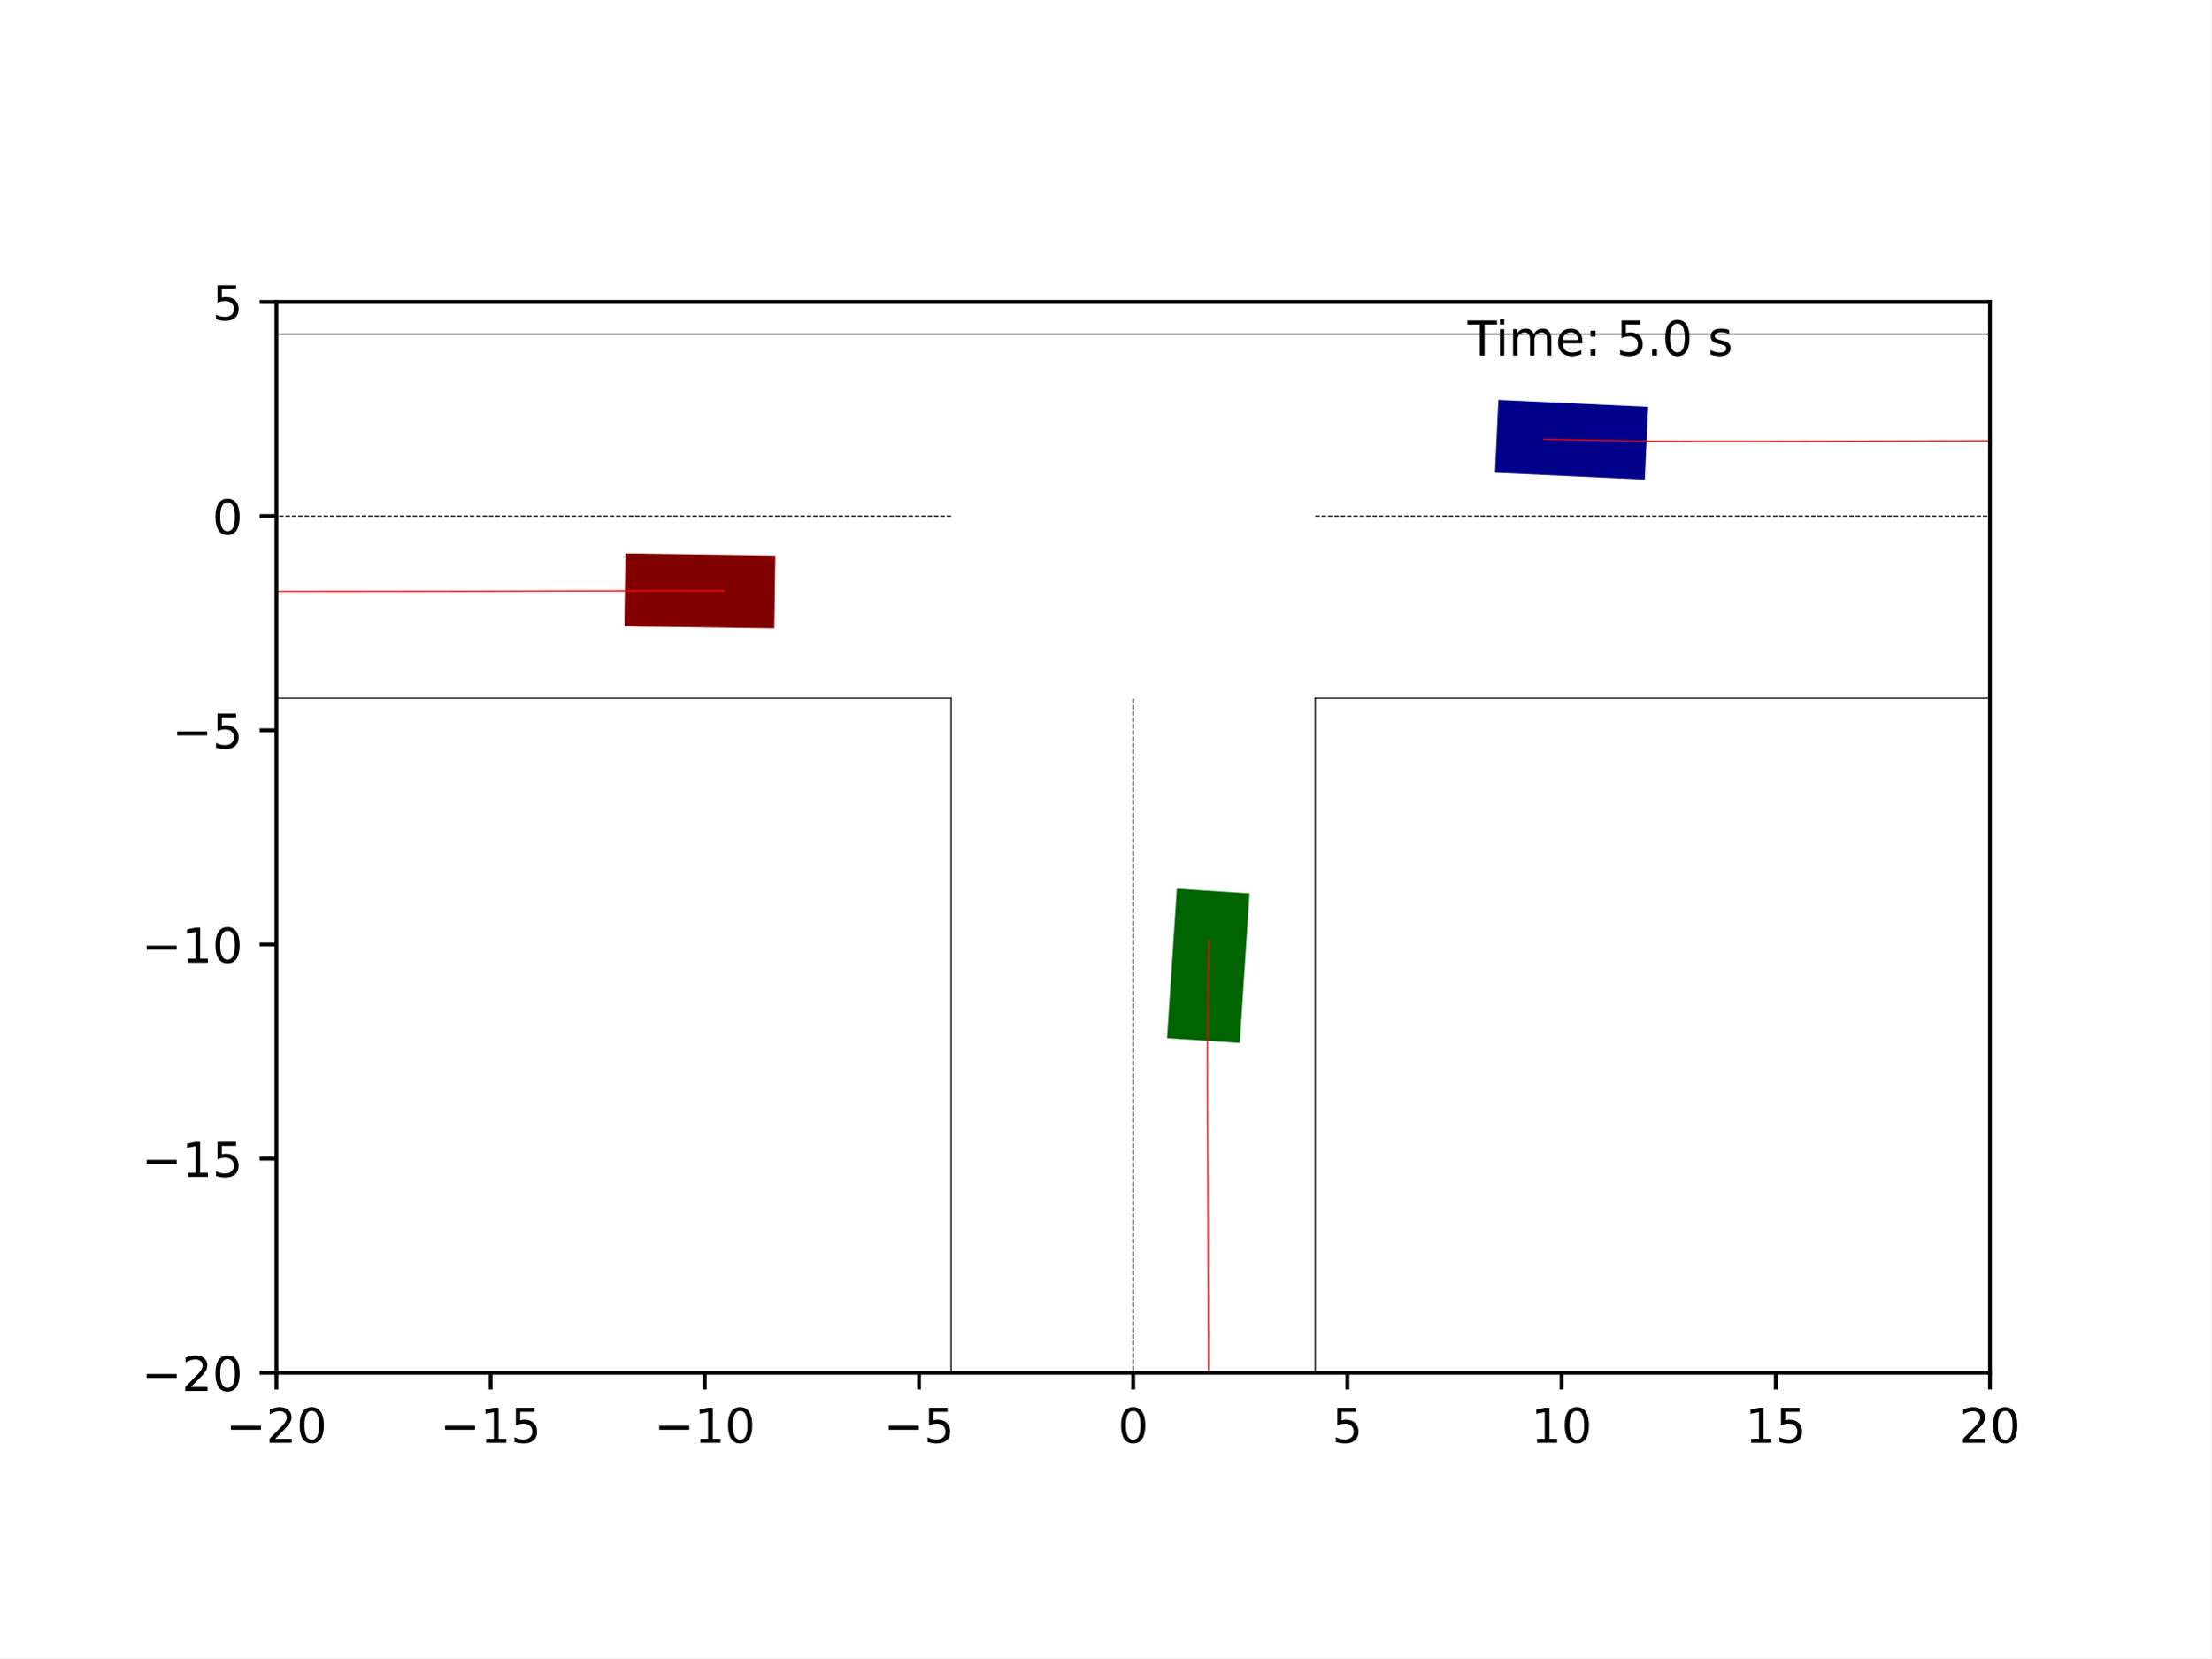
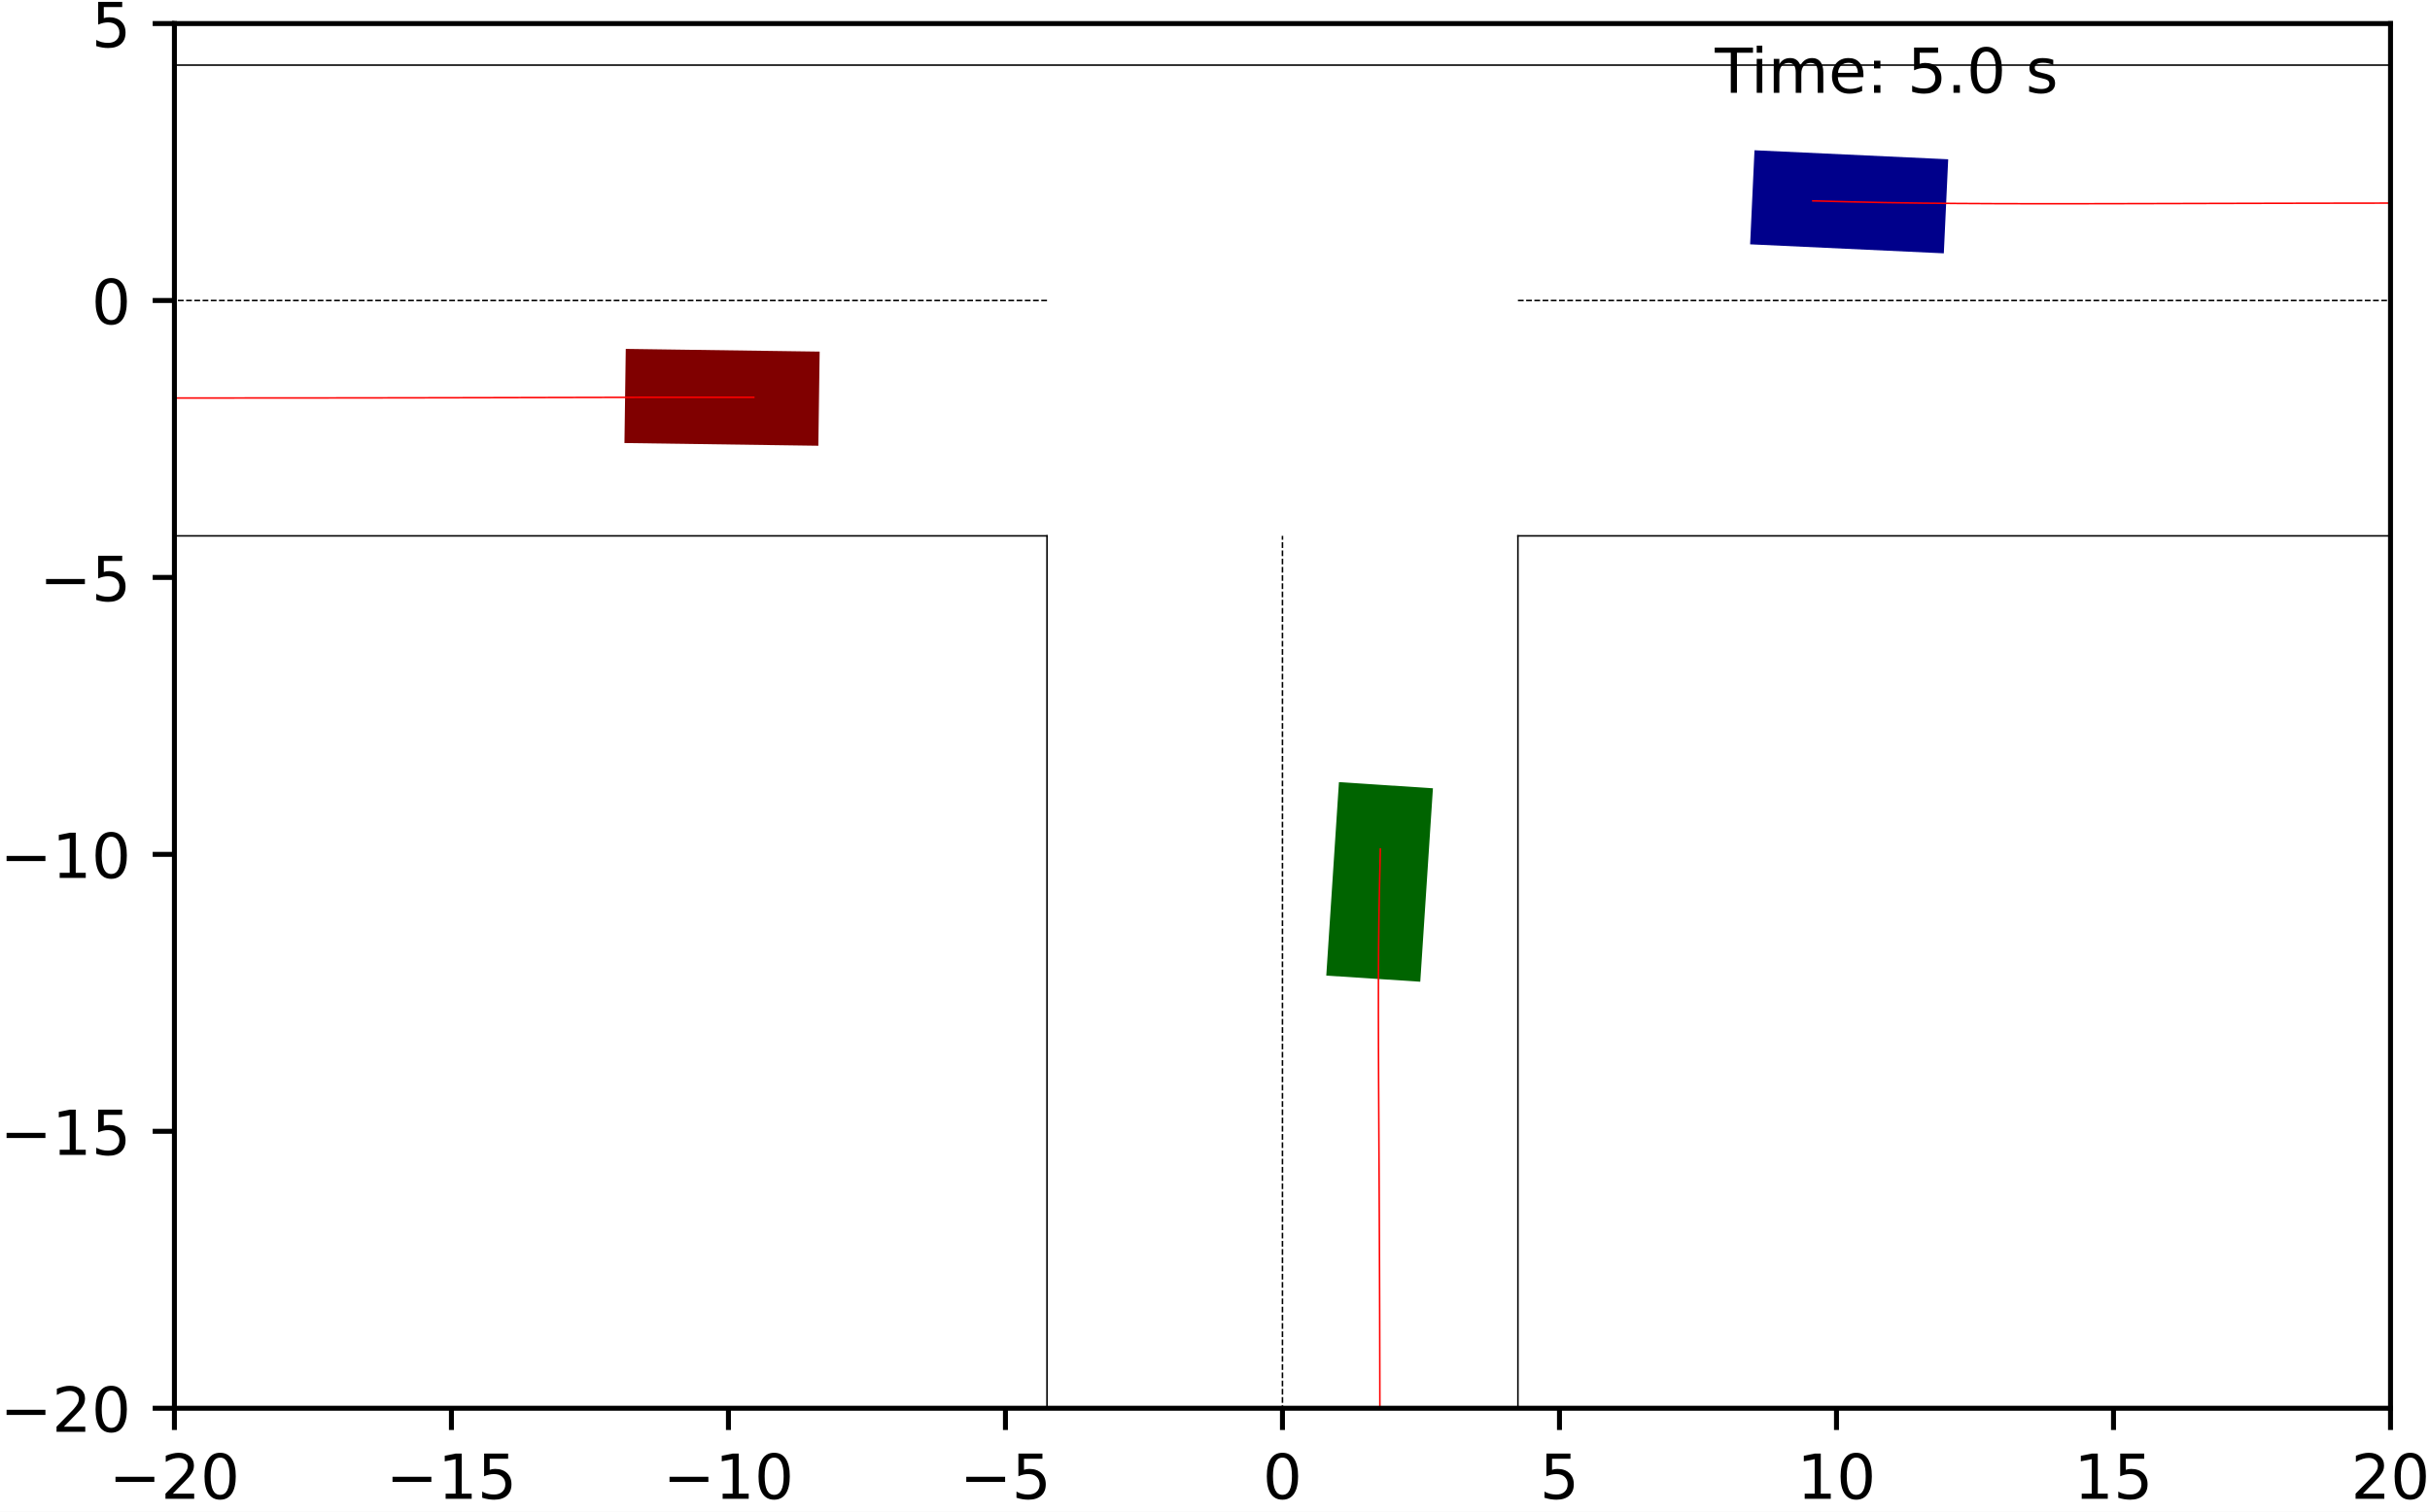
- <svg xmlns="http://www.w3.org/2000/svg" xmlns:xlink="http://www.w3.org/1999/xlink" width="460.8pt" height="345.6pt" viewBox="0 0 460.8 345.6" version="1.1">
+ <svg xmlns="http://www.w3.org/2000/svg" xmlns:xlink="http://www.w3.org/1999/xlink" width="391.587pt" height="243.677pt" viewBox="0 0 391.587 243.677" version="1.1">
  <defs>
    <style type="text/css">*{stroke-linejoin: round; stroke-linecap: butt}</style>
  </defs>
  <g id="figure_1">
    <g id="patch_1">
-       <path d="M 0 345.6  L 460.8 345.6  L 460.8 0  L 0 0  z " style="fill: #ffffff" />
+       <path d="M 0 243.677  L 391.587 243.677  L 391.587 0  L 0 0  z " style="fill: #ffffff" />
    </g>
    <g id="axes_1">
      <g id="patch_2">
-         <path d="M 57.6 286.128  L 414.72 286.128  L 414.72 62.928  L 57.6 62.928  z " style="fill: #ffffff" />
+         <path d="M 28.105 226.999  L 385.225 226.999  L 385.225 3.799  L 28.105 3.799  z " style="fill: #ffffff" />
      </g>
      <g id="patch_3">
-         <path d="M 311.563 98.518  L 342.777 99.965  L 343.48 84.804  L 312.266 83.356  z " clip-path="url(#pe51bf97e0b)" style="fill: #00008b" />
+         <path d="M 282.027 39.382  L 313.241 40.835  L 313.946 25.674  L 282.732 24.221  z " clip-path="url(#p977079df5a)" style="fill: #00008b" />
      </g>
      <g id="patch_4">
-         <path d="M 161.582 115.807  L 130.337 115.366  L 130.123 130.542  L 161.368 130.983  z " clip-path="url(#pe51bf97e0b)" style="fill: #800000" />
+         <path d="M 132.085 56.677  L 100.84 56.239  L 100.628 71.415  L 131.873 71.853  z " clip-path="url(#p977079df5a)" style="fill: #800000" />
      </g>
      <g id="patch_5">
-         <path d="M 245.257 185.21  L 243.224 216.392  L 258.369 217.379  L 260.403 186.197  z " clip-path="url(#pe51bf97e0b)" style="fill: #006400" />
+         <path d="M 215.767 126.076  L 213.726 157.258  L 228.872 158.249  L 230.912 127.067  z " clip-path="url(#p977079df5a)" style="fill: #006400" />
      </g>
      <g id="matplotlib.axis_1">
        <g id="xtick_1">
          <g id="line2d_1">
            <defs>
-               <path id="mf59e57adc8" d="M 0 0  L 0 3.5  " style="stroke: #000000; stroke-width: 0.8" />
+               <path id="m9730f174fe" d="M 0 0  L 0 3.5  " style="stroke: #000000; stroke-width: 0.8" />
            </defs>
            <g>
-               <use xlink:href="#mf59e57adc8" x="57.6" y="286.128" style="stroke: #000000; stroke-width: 0.8" />
+               <use xlink:href="#m9730f174fe" x="28.105" y="226.999" style="stroke: #000000; stroke-width: 0.8" />
            </g>
          </g>
          <g id="text_1">
-             <g transform="translate(47.04766 300.7264) scale(0.1 -0.1)">
+             <g transform="translate(17.55234 241.5977) scale(0.1 -0.1)">
              <defs>
                <path id="DejaVuSans-2212" d="M 678 2272  L 4684 2272  L 4684 1741  L 678 1741  L 678 2272  z " transform="scale(0.015625)" />
                <path id="DejaVuSans-32" d="M 1228 531  L 3431 531  L 3431 0  L 469 0  L 469 531  Q 828 903 1448 1529  Q 2069 2156 2228 2338  Q 2531 2678 2651 2914  Q 2772 3150 2772 3378  Q 2772 3750 2511 3984  Q 2250 4219 1831 4219  Q 1534 4219 1204 4116  Q 875 4013 500 3803  L 500 4441  Q 881 4594 1212 4672  Q 1544 4750 1819 4750  Q 2544 4750 2975 4387  Q 3406 4025 3406 3419  Q 3406 3131 3298 2873  Q 3191 2616 2906 2266  Q 2828 2175 2409 1742  Q 1991 1309 1228 531  z " transform="scale(0.015625)" />
                <path id="DejaVuSans-30" d="M 2034 4250  Q 1547 4250 1301 3770  Q 1056 3291 1056 2328  Q 1056 1369 1301 889  Q 1547 409 2034 409  Q 2525 409 2770 889  Q 3016 1369 3016 2328  Q 3016 3291 2770 3770  Q 2525 4250 2034 4250  z M 2034 4750  Q 2819 4750 3233 4129  Q 3647 3509 3647 2328  Q 3647 1150 3233 529  Q 2819 -91 2034 -91  Q 1250 -91 836 529  Q 422 1150 422 2328  Q 422 3509 836 4129  Q 1250 4750 2034 4750  z " transform="scale(0.015625)" />
              </defs>
              <use xlink:href="#DejaVuSans-2212" />
              <use xlink:href="#DejaVuSans-32" x="83.789" />
              <use xlink:href="#DejaVuSans-30" x="147.412" />
            </g>
          </g>
        </g>
        <g id="xtick_2">
          <g id="line2d_2">
            <g>
-               <use xlink:href="#mf59e57adc8" x="102.24" y="286.128" style="stroke: #000000; stroke-width: 0.8" />
+               <use xlink:href="#m9730f174fe" x="72.745" y="226.999" style="stroke: #000000; stroke-width: 0.8" />
            </g>
          </g>
          <g id="text_2">
-             <g transform="translate(91.68766 300.7264) scale(0.1 -0.1)">
+             <g transform="translate(62.19234 241.5977) scale(0.1 -0.1)">
              <defs>
                <path id="DejaVuSans-31" d="M 794 531  L 1825 531  L 1825 4091  L 703 3866  L 703 4441  L 1819 4666  L 2450 4666  L 2450 531  L 3481 531  L 3481 0  L 794 0  L 794 531  z " transform="scale(0.015625)" />
                <path id="DejaVuSans-35" d="M 691 4666  L 3169 4666  L 3169 4134  L 1269 4134  L 1269 2991  Q 1406 3038 1543 3061  Q 1681 3084 1819 3084  Q 2600 3084 3056 2656  Q 3513 2228 3513 1497  Q 3513 744 3044 326  Q 2575 -91 1722 -91  Q 1428 -91 1123 -41  Q 819 9 494 109  L 494 744  Q 775 591 1075 516  Q 1375 441 1709 441  Q 2250 441 2565 725  Q 2881 1009 2881 1497  Q 2881 1984 2565 2268  Q 2250 2553 1709 2553  Q 1456 2553 1204 2497  Q 953 2441 691 2322  L 691 4666  z " transform="scale(0.015625)" />
              </defs>
              <use xlink:href="#DejaVuSans-2212" />
              <use xlink:href="#DejaVuSans-31" x="83.789" />
              <use xlink:href="#DejaVuSans-35" x="147.412" />
            </g>
          </g>
        </g>
        <g id="xtick_3">
          <g id="line2d_3">
            <g>
-               <use xlink:href="#mf59e57adc8" x="146.88" y="286.128" style="stroke: #000000; stroke-width: 0.8" />
+               <use xlink:href="#m9730f174fe" x="117.385" y="226.999" style="stroke: #000000; stroke-width: 0.8" />
            </g>
          </g>
          <g id="text_3">
-             <g transform="translate(136.3277 300.7264) scale(0.1 -0.1)">
+             <g transform="translate(106.8323 241.5977) scale(0.1 -0.1)">
              <use xlink:href="#DejaVuSans-2212" />
              <use xlink:href="#DejaVuSans-31" x="83.789" />
              <use xlink:href="#DejaVuSans-30" x="147.412" />
            </g>
          </g>
        </g>
        <g id="xtick_4">
          <g id="line2d_4">
            <g>
-               <use xlink:href="#mf59e57adc8" x="191.52" y="286.128" style="stroke: #000000; stroke-width: 0.8" />
+               <use xlink:href="#m9730f174fe" x="162.025" y="226.999" style="stroke: #000000; stroke-width: 0.8" />
            </g>
          </g>
          <g id="text_4">
-             <g transform="translate(184.1489 300.7264) scale(0.1 -0.1)">
+             <g transform="translate(154.6536 241.5977) scale(0.1 -0.1)">
              <use xlink:href="#DejaVuSans-2212" />
              <use xlink:href="#DejaVuSans-35" x="83.789" />
            </g>
          </g>
        </g>
        <g id="xtick_5">
          <g id="line2d_5">
            <g>
-               <use xlink:href="#mf59e57adc8" x="236.16" y="286.128" style="stroke: #000000; stroke-width: 0.8" />
+               <use xlink:href="#m9730f174fe" x="206.665" y="226.999" style="stroke: #000000; stroke-width: 0.8" />
            </g>
          </g>
          <g id="text_5">
-             <g transform="translate(232.9787 300.7264) scale(0.1 -0.1)">
+             <g transform="translate(203.4834 241.5977) scale(0.1 -0.1)">
              <use xlink:href="#DejaVuSans-30" />
            </g>
          </g>
        </g>
        <g id="xtick_6">
          <g id="line2d_6">
            <g>
-               <use xlink:href="#mf59e57adc8" x="280.8" y="286.128" style="stroke: #000000; stroke-width: 0.8" />
+               <use xlink:href="#m9730f174fe" x="251.305" y="226.999" style="stroke: #000000; stroke-width: 0.8" />
            </g>
          </g>
          <g id="text_6">
-             <g transform="translate(277.6187 300.7264) scale(0.1 -0.1)">
+             <g transform="translate(248.1234 241.5977) scale(0.1 -0.1)">
              <use xlink:href="#DejaVuSans-35" />
            </g>
          </g>
        </g>
        <g id="xtick_7">
          <g id="line2d_7">
            <g>
-               <use xlink:href="#mf59e57adc8" x="325.44" y="286.128" style="stroke: #000000; stroke-width: 0.8" />
+               <use xlink:href="#m9730f174fe" x="295.945" y="226.999" style="stroke: #000000; stroke-width: 0.8" />
            </g>
          </g>
          <g id="text_7">
-             <g transform="translate(319.0775 300.7264) scale(0.1 -0.1)">
+             <g transform="translate(289.5822 241.5977) scale(0.1 -0.1)">
              <use xlink:href="#DejaVuSans-31" />
              <use xlink:href="#DejaVuSans-30" x="63.623" />
            </g>
          </g>
        </g>
        <g id="xtick_8">
          <g id="line2d_8">
            <g>
-               <use xlink:href="#mf59e57adc8" x="370.08" y="286.128" style="stroke: #000000; stroke-width: 0.8" />
+               <use xlink:href="#m9730f174fe" x="340.585" y="226.999" style="stroke: #000000; stroke-width: 0.8" />
            </g>
          </g>
          <g id="text_8">
-             <g transform="translate(363.7175 300.7264) scale(0.1 -0.1)">
+             <g transform="translate(334.2222 241.5977) scale(0.1 -0.1)">
              <use xlink:href="#DejaVuSans-31" />
              <use xlink:href="#DejaVuSans-35" x="63.623" />
            </g>
          </g>
        </g>
        <g id="xtick_9">
          <g id="line2d_9">
            <g>
-               <use xlink:href="#mf59e57adc8" x="414.72" y="286.128" style="stroke: #000000; stroke-width: 0.8" />
+               <use xlink:href="#m9730f174fe" x="385.225" y="226.999" style="stroke: #000000; stroke-width: 0.8" />
            </g>
          </g>
          <g id="text_9">
-             <g transform="translate(408.3575 300.7264) scale(0.1 -0.1)">
+             <g transform="translate(378.8622 241.5977) scale(0.1 -0.1)">
              <use xlink:href="#DejaVuSans-32" />
              <use xlink:href="#DejaVuSans-30" x="63.623" />
            </g>
          </g>
        </g>
      </g>
      <g id="matplotlib.axis_2">
        <g id="ytick_1">
          <g id="line2d_10">
            <defs>
-               <path id="md4e825700a" d="M 0 0  L -3.5 0  " style="stroke: #000000; stroke-width: 0.8" />
+               <path id="m32484ca9a2" d="M 0 0  L -3.5 0  " style="stroke: #000000; stroke-width: 0.8" />
            </defs>
            <g>
-               <use xlink:href="#md4e825700a" x="57.6" y="286.128" style="stroke: #000000; stroke-width: 0.8" />
+               <use xlink:href="#m32484ca9a2" x="28.105" y="226.999" style="stroke: #000000; stroke-width: 0.8" />
            </g>
          </g>
          <g id="text_10">
-             <g transform="translate(29.49531 289.9272) scale(0.1 -0.1)">
+             <g transform="translate(0 230.7984) scale(0.1 -0.1)">
              <use xlink:href="#DejaVuSans-2212" />
              <use xlink:href="#DejaVuSans-32" x="83.789" />
              <use xlink:href="#DejaVuSans-30" x="147.412" />
            </g>
          </g>
        </g>
        <g id="ytick_2">
          <g id="line2d_11">
            <g>
-               <use xlink:href="#md4e825700a" x="57.6" y="241.488" style="stroke: #000000; stroke-width: 0.8" />
+               <use xlink:href="#m32484ca9a2" x="28.105" y="182.359" style="stroke: #000000; stroke-width: 0.8" />
            </g>
          </g>
          <g id="text_11">
-             <g transform="translate(29.49531 245.2872) scale(0.1 -0.1)">
+             <g transform="translate(0 186.1584) scale(0.1 -0.1)">
              <use xlink:href="#DejaVuSans-2212" />
              <use xlink:href="#DejaVuSans-31" x="83.789" />
              <use xlink:href="#DejaVuSans-35" x="147.412" />
            </g>
          </g>
        </g>
        <g id="ytick_3">
          <g id="line2d_12">
            <g>
-               <use xlink:href="#md4e825700a" x="57.6" y="196.848" style="stroke: #000000; stroke-width: 0.8" />
+               <use xlink:href="#m32484ca9a2" x="28.105" y="137.719" style="stroke: #000000; stroke-width: 0.8" />
            </g>
          </g>
          <g id="text_12">
-             <g transform="translate(29.49531 200.6472) scale(0.1 -0.1)">
+             <g transform="translate(0 141.5184) scale(0.1 -0.1)">
              <use xlink:href="#DejaVuSans-2212" />
              <use xlink:href="#DejaVuSans-31" x="83.789" />
              <use xlink:href="#DejaVuSans-30" x="147.412" />
            </g>
          </g>
        </g>
        <g id="ytick_4">
          <g id="line2d_13">
            <g>
-               <use xlink:href="#md4e825700a" x="57.6" y="152.208" style="stroke: #000000; stroke-width: 0.8" />
+               <use xlink:href="#m32484ca9a2" x="28.105" y="93.079" style="stroke: #000000; stroke-width: 0.8" />
            </g>
          </g>
          <g id="text_13">
-             <g transform="translate(35.85781 156.0072) scale(0.1 -0.1)">
+             <g transform="translate(6.3625 96.87844) scale(0.1 -0.1)">
              <use xlink:href="#DejaVuSans-2212" />
              <use xlink:href="#DejaVuSans-35" x="83.789" />
            </g>
          </g>
        </g>
        <g id="ytick_5">
          <g id="line2d_14">
            <g>
-               <use xlink:href="#md4e825700a" x="57.6" y="107.568" style="stroke: #000000; stroke-width: 0.8" />
+               <use xlink:href="#m32484ca9a2" x="28.105" y="48.439" style="stroke: #000000; stroke-width: 0.8" />
            </g>
          </g>
          <g id="text_14">
-             <g transform="translate(44.2375 111.3672) scale(0.1 -0.1)">
+             <g transform="translate(14.74219 52.23844) scale(0.1 -0.1)">
              <use xlink:href="#DejaVuSans-30" />
            </g>
          </g>
        </g>
        <g id="ytick_6">
          <g id="line2d_15">
            <g>
-               <use xlink:href="#md4e825700a" x="57.6" y="62.928" style="stroke: #000000; stroke-width: 0.8" />
+               <use xlink:href="#m32484ca9a2" x="28.105" y="3.799" style="stroke: #000000; stroke-width: 0.8" />
            </g>
          </g>
          <g id="text_15">
-             <g transform="translate(44.2375 66.72722) scale(0.1 -0.1)">
+             <g transform="translate(14.74219 7.598438) scale(0.1 -0.1)">
              <use xlink:href="#DejaVuSans-35" />
            </g>
          </g>
        </g>
      </g>
      <g id="line2d_16">
-         <path d="M 274.104 346.6  L 274.104 145.512  " clip-path="url(#pe51bf97e0b)" style="fill: none; stroke: #000000; stroke-width: 0.25; stroke-linecap: square" />
+         <path d="M 244.609 244.677  L 244.609 86.383  " clip-path="url(#p977079df5a)" style="fill: none; stroke: #000000; stroke-width: 0.25; stroke-linecap: square" />
      </g>
      <g id="line2d_17">
-         <path d="M 274.104 145.512  L 461.8 145.512  " clip-path="url(#pe51bf97e0b)" style="fill: none; stroke: #000000; stroke-width: 0.25; stroke-linecap: square" />
+         <path d="M 244.609 86.383  L 392.587 86.383  " clip-path="url(#p977079df5a)" style="fill: none; stroke: #000000; stroke-width: 0.25; stroke-linecap: square" />
      </g>
      <g id="line2d_18">
-         <path d="M -1 69.624  L 461.8 69.624  " clip-path="url(#pe51bf97e0b)" style="fill: none; stroke: #000000; stroke-width: 0.25; stroke-linecap: square" />
+         <path d="M -1 10.495  L 392.587 10.495  " clip-path="url(#p977079df5a)" style="fill: none; stroke: #000000; stroke-width: 0.25; stroke-linecap: square" />
      </g>
      <g id="line2d_19">
-         <path d="M 198.216 346.6  L 198.216 145.512  " clip-path="url(#pe51bf97e0b)" style="fill: none; stroke: #000000; stroke-width: 0.25; stroke-linecap: square" />
+         <path d="M 168.721 244.677  L 168.721 86.383  " clip-path="url(#p977079df5a)" style="fill: none; stroke: #000000; stroke-width: 0.25; stroke-linecap: square" />
      </g>
      <g id="line2d_20">
-         <path d="M 198.216 145.512  L -1 145.512  " clip-path="url(#pe51bf97e0b)" style="fill: none; stroke: #000000; stroke-width: 0.25; stroke-linecap: square" />
+         <path d="M 168.721 86.383  L -1 86.383  " clip-path="url(#p977079df5a)" style="fill: none; stroke: #000000; stroke-width: 0.25; stroke-linecap: square" />
      </g>
      <g id="line2d_21">
-         <path d="M 274.104 107.568  L 461.8 107.568  " clip-path="url(#pe51bf97e0b)" style="fill: none; stroke-dasharray: 0.925,0.4; stroke-dashoffset: 0; stroke: #000000; stroke-width: 0.25" />
+         <path d="M 244.609 48.439  L 392.587 48.439  " clip-path="url(#p977079df5a)" style="fill: none; stroke-dasharray: 0.925,0.4; stroke-dashoffset: 0; stroke: #000000; stroke-width: 0.25" />
      </g>
      <g id="line2d_22">
-         <path d="M 198.216 107.568  L -1 107.568  " clip-path="url(#pe51bf97e0b)" style="fill: none; stroke-dasharray: 0.925,0.4; stroke-dashoffset: 0; stroke: #000000; stroke-width: 0.25" />
+         <path d="M 168.721 48.439  L -1 48.439  " clip-path="url(#p977079df5a)" style="fill: none; stroke-dasharray: 0.925,0.4; stroke-dashoffset: 0; stroke: #000000; stroke-width: 0.25" />
      </g>
      <g id="line2d_23">
-         <path d="M 236.16 346.6  L 236.16 145.512  " clip-path="url(#pe51bf97e0b)" style="fill: none; stroke-dasharray: 0.925,0.4; stroke-dashoffset: 0; stroke: #000000; stroke-width: 0.25" />
+         <path d="M 206.665 244.677  L 206.665 86.383  " clip-path="url(#p977079df5a)" style="fill: none; stroke-dasharray: 0.925,0.4; stroke-dashoffset: 0; stroke: #000000; stroke-width: 0.25" />
      </g>
      <g id="line2d_24">
-         <path d="M 321.663 91.51  L 327.521 91.661  L 333.324 91.786  L 339.075 91.871  L 344.777 91.924  L 350.435 91.955  L 356.053 91.968  L 361.635 91.97  L 367.185 91.964  L 372.707 91.953  L 378.206 91.94  L 383.684 91.927  L 389.145 91.913  L 394.592 91.901  L 400.027 91.89  L 405.454 91.88  L 410.873 91.872  L 416.286 91.866  L 421.696 91.861  L 427.103 91.857  L 432.508 91.854  L 437.912 91.852  L 443.316 91.85  L 448.719 91.849  L 454.123 91.849  L 459.528 91.849  L 461.8 91.849  " clip-path="url(#pe51bf97e0b)" style="fill: none; stroke: #ff0000; stroke-width: 0.25; stroke-linecap: square" />
+         <path d="M 292.125 32.376  L 297.986 32.528  L 303.792 32.654  L 309.546 32.739  L 315.251 32.794  L 320.912 32.825  L 326.533 32.839  L 332.118 32.841  L 337.671 32.835  L 343.196 32.824  L 348.697 32.812  L 354.178 32.798  L 359.641 32.785  L 365.089 32.772  L 370.526 32.761  L 375.954 32.752  L 381.374 32.744  L 386.789 32.737  L 392.2 32.732  L 392.587 32.732  " clip-path="url(#p977079df5a)" style="fill: none; stroke: #ff0000; stroke-width: 0.25; stroke-linecap: square" />
      </g>
      <g id="line2d_25">
-         <path d="M 150.962 123.169  L 145.852 123.174  L 140.745 123.169  L 135.64 123.171  L 130.535 123.179  L 125.43 123.189  L 120.325 123.201  L 115.219 123.214  L 110.111 123.226  L 105.001 123.237  L 99.89 123.247  L 94.777 123.256  L 89.662 123.263  L 84.545 123.269  L 79.426 123.274  L 74.305 123.278  L 69.182 123.281  L 64.058 123.283  L 58.933 123.285  L 53.806 123.286  L 48.677 123.287  L 43.548 123.287  L 38.418 123.287  L 33.287 123.287  L 28.156 123.287  L 23.024 123.287  L 17.892 123.287  L 12.759 123.286  L 7.626 123.286  L 2.493 123.286  L -1 123.286  " clip-path="url(#pe51bf97e0b)" style="fill: none; stroke: #ff0000; stroke-width: 0.25; stroke-linecap: square" />
+         <path d="M 121.466 64.04  L 116.357 64.046  L 111.25 64.04  L 106.144 64.043  L 101.04 64.05  L 95.935 64.061  L 90.83 64.073  L 85.723 64.085  L 80.616 64.097  L 75.506 64.108  L 70.395 64.118  L 65.282 64.127  L 60.167 64.134  L 55.05 64.141  L 49.931 64.145  L 44.81 64.149  L 39.687 64.152  L 34.563 64.155  L 29.437 64.156  L 24.311 64.157  L 19.182 64.158  L 14.053 64.158  L 8.923 64.158  L 3.792 64.158  L -1 64.158  " clip-path="url(#p977079df5a)" style="fill: none; stroke: #ff0000; stroke-width: 0.25; stroke-linecap: square" />
      </g>
      <g id="line2d_26">
-         <path d="M 251.931 195.982  L 251.813 201.294  L 251.71 206.607  L 251.651 211.923  L 251.625 217.244  L 251.621 222.571  L 251.633 227.906  L 251.654 233.25  L 251.681 238.602  L 251.709 243.964  L 251.737 249.335  L 251.763 254.716  L 251.787 260.105  L 251.808 265.502  L 251.825 270.907  L 251.84 276.319  L 251.852 281.738  L 251.861 287.162  L 251.868 292.592  L 251.873 298.026  L 251.877 303.464  L 251.879 308.905  L 251.881 314.349  L 251.881 319.795  L 251.882 325.242  L 251.882 330.691  L 251.881 336.141  L 251.881 341.592  L 251.88 346.6  " clip-path="url(#pe51bf97e0b)" style="fill: none; stroke: #ff0000; stroke-width: 0.25; stroke-linecap: square" />
+         <path d="M 222.437 136.85  L 222.319 142.162  L 222.215 147.475  L 222.156 152.792  L 222.129 158.113  L 222.126 163.441  L 222.137 168.776  L 222.158 174.12  L 222.185 179.473  L 222.213 184.835  L 222.241 190.206  L 222.267 195.587  L 222.291 200.976  L 222.312 206.373  L 222.33 211.778  L 222.344 217.191  L 222.356 222.609  L 222.365 228.034  L 222.372 233.463  L 222.378 238.897  L 222.381 244.335  L 222.381 244.677  " clip-path="url(#p977079df5a)" style="fill: none; stroke: #ff0000; stroke-width: 0.25; stroke-linecap: square" />
      </g>
      <g id="patch_6">
-         <path d="M 57.6 286.128  L 57.6 62.928  " style="fill: none; stroke: #000000; stroke-width: 0.8; stroke-linejoin: miter; stroke-linecap: square" />
+         <path d="M 28.105 226.999  L 28.105 3.799  " style="fill: none; stroke: #000000; stroke-width: 0.8; stroke-linejoin: miter; stroke-linecap: square" />
      </g>
      <g id="patch_7">
-         <path d="M 414.72 286.128  L 414.72 62.928  " style="fill: none; stroke: #000000; stroke-width: 0.8; stroke-linejoin: miter; stroke-linecap: square" />
+         <path d="M 385.225 226.999  L 385.225 3.799  " style="fill: none; stroke: #000000; stroke-width: 0.8; stroke-linejoin: miter; stroke-linecap: square" />
      </g>
      <g id="patch_8">
-         <path d="M 57.6 286.128  L 414.72 286.128  " style="fill: none; stroke: #000000; stroke-width: 0.8; stroke-linejoin: miter; stroke-linecap: square" />
+         <path d="M 28.105 226.999  L 385.225 226.999  " style="fill: none; stroke: #000000; stroke-width: 0.8; stroke-linejoin: miter; stroke-linecap: square" />
      </g>
      <g id="patch_9">
-         <path d="M 57.6 62.928  L 414.72 62.928  " style="fill: none; stroke: #000000; stroke-width: 0.8; stroke-linejoin: miter; stroke-linecap: square" />
+         <path d="M 28.105 3.799  L 385.225 3.799  " style="fill: none; stroke: #000000; stroke-width: 0.8; stroke-linejoin: miter; stroke-linecap: square" />
      </g>
      <g id="text_16">
-         <g transform="translate(305.8473 74.088) scale(0.1 -0.1)">
+         <g transform="translate(276.352 14.95922) scale(0.1 -0.1)">
          <defs>
            <path id="DejaVuSans-54" d="M -19 4666  L 3928 4666  L 3928 4134  L 2272 4134  L 2272 0  L 1638 0  L 1638 4134  L -19 4134  L -19 4666  z " transform="scale(0.015625)" />
            <path id="DejaVuSans-69" d="M 603 3500  L 1178 3500  L 1178 0  L 603 0  L 603 3500  z M 603 4863  L 1178 4863  L 1178 4134  L 603 4134  L 603 4863  z " transform="scale(0.015625)" />
            <path id="DejaVuSans-6d" d="M 3328 2828  Q 3544 3216 3844 3400  Q 4144 3584 4550 3584  Q 5097 3584 5394 3201  Q 5691 2819 5691 2113  L 5691 0  L 5113 0  L 5113 2094  Q 5113 2597 4934 2840  Q 4756 3084 4391 3084  Q 3944 3084 3684 2787  Q 3425 2491 3425 1978  L 3425 0  L 2847 0  L 2847 2094  Q 2847 2600 2669 2842  Q 2491 3084 2119 3084  Q 1678 3084 1418 2786  Q 1159 2488 1159 1978  L 1159 0  L 581 0  L 581 3500  L 1159 3500  L 1159 2956  Q 1356 3278 1631 3431  Q 1906 3584 2284 3584  Q 2666 3584 2933 3390  Q 3200 3197 3328 2828  z " transform="scale(0.015625)" />
            <path id="DejaVuSans-65" d="M 3597 1894  L 3597 1613  L 953 1613  Q 991 1019 1311 708  Q 1631 397 2203 397  Q 2534 397 2845 478  Q 3156 559 3463 722  L 3463 178  Q 3153 47 2828 -22  Q 2503 -91 2169 -91  Q 1331 -91 842 396  Q 353 884 353 1716  Q 353 2575 817 3079  Q 1281 3584 2069 3584  Q 2775 3584 3186 3129  Q 3597 2675 3597 1894  z M 3022 2063  Q 3016 2534 2758 2815  Q 2500 3097 2075 3097  Q 1594 3097 1305 2825  Q 1016 2553 972 2059  L 3022 2063  z " transform="scale(0.015625)" />
            <path id="DejaVuSans-3a" d="M 750 794  L 1409 794  L 1409 0  L 750 0  L 750 794  z M 750 3309  L 1409 3309  L 1409 2516  L 750 2516  L 750 3309  z " transform="scale(0.015625)" />
            <path id="DejaVuSans-20" transform="scale(0.015625)" />
            <path id="DejaVuSans-2e" d="M 684 794  L 1344 794  L 1344 0  L 684 0  L 684 794  z " transform="scale(0.015625)" />
            <path id="DejaVuSans-73" d="M 2834 3397  L 2834 2853  Q 2591 2978 2328 3040  Q 2066 3103 1784 3103  Q 1356 3103 1142 2972  Q 928 2841 928 2578  Q 928 2378 1081 2264  Q 1234 2150 1697 2047  L 1894 2003  Q 2506 1872 2764 1633  Q 3022 1394 3022 966  Q 3022 478 2636 193  Q 2250 -91 1575 -91  Q 1294 -91 989 -36  Q 684 19 347 128  L 347 722  Q 666 556 975 473  Q 1284 391 1588 391  Q 1994 391 2212 530  Q 2431 669 2431 922  Q 2431 1156 2273 1281  Q 2116 1406 1581 1522  L 1381 1569  Q 847 1681 609 1914  Q 372 2147 372 2553  Q 372 3047 722 3315  Q 1072 3584 1716 3584  Q 2034 3584 2315 3537  Q 2597 3491 2834 3397  z " transform="scale(0.015625)" />
          </defs>
          <use xlink:href="#DejaVuSans-54" />
          <use xlink:href="#DejaVuSans-69" x="57.959" />
          <use xlink:href="#DejaVuSans-6d" x="85.742" />
          <use xlink:href="#DejaVuSans-65" x="183.154" />
          <use xlink:href="#DejaVuSans-3a" x="244.678" />
          <use xlink:href="#DejaVuSans-20" x="278.369" />
          <use xlink:href="#DejaVuSans-35" x="310.156" />
          <use xlink:href="#DejaVuSans-2e" x="373.779" />
          <use xlink:href="#DejaVuSans-30" x="405.566" />
          <use xlink:href="#DejaVuSans-20" x="469.189" />
          <use xlink:href="#DejaVuSans-73" x="500.977" />
        </g>
      </g>
    </g>
  </g>
  <defs>
-     <clipPath id="pe51bf97e0b">
-       <rect x="57.6" y="62.928" width="357.12" height="223.2" />
+     <clipPath id="p977079df5a">
+       <rect x="28.105" y="3.799" width="357.12" height="223.2" />
    </clipPath>
  </defs>
</svg>
